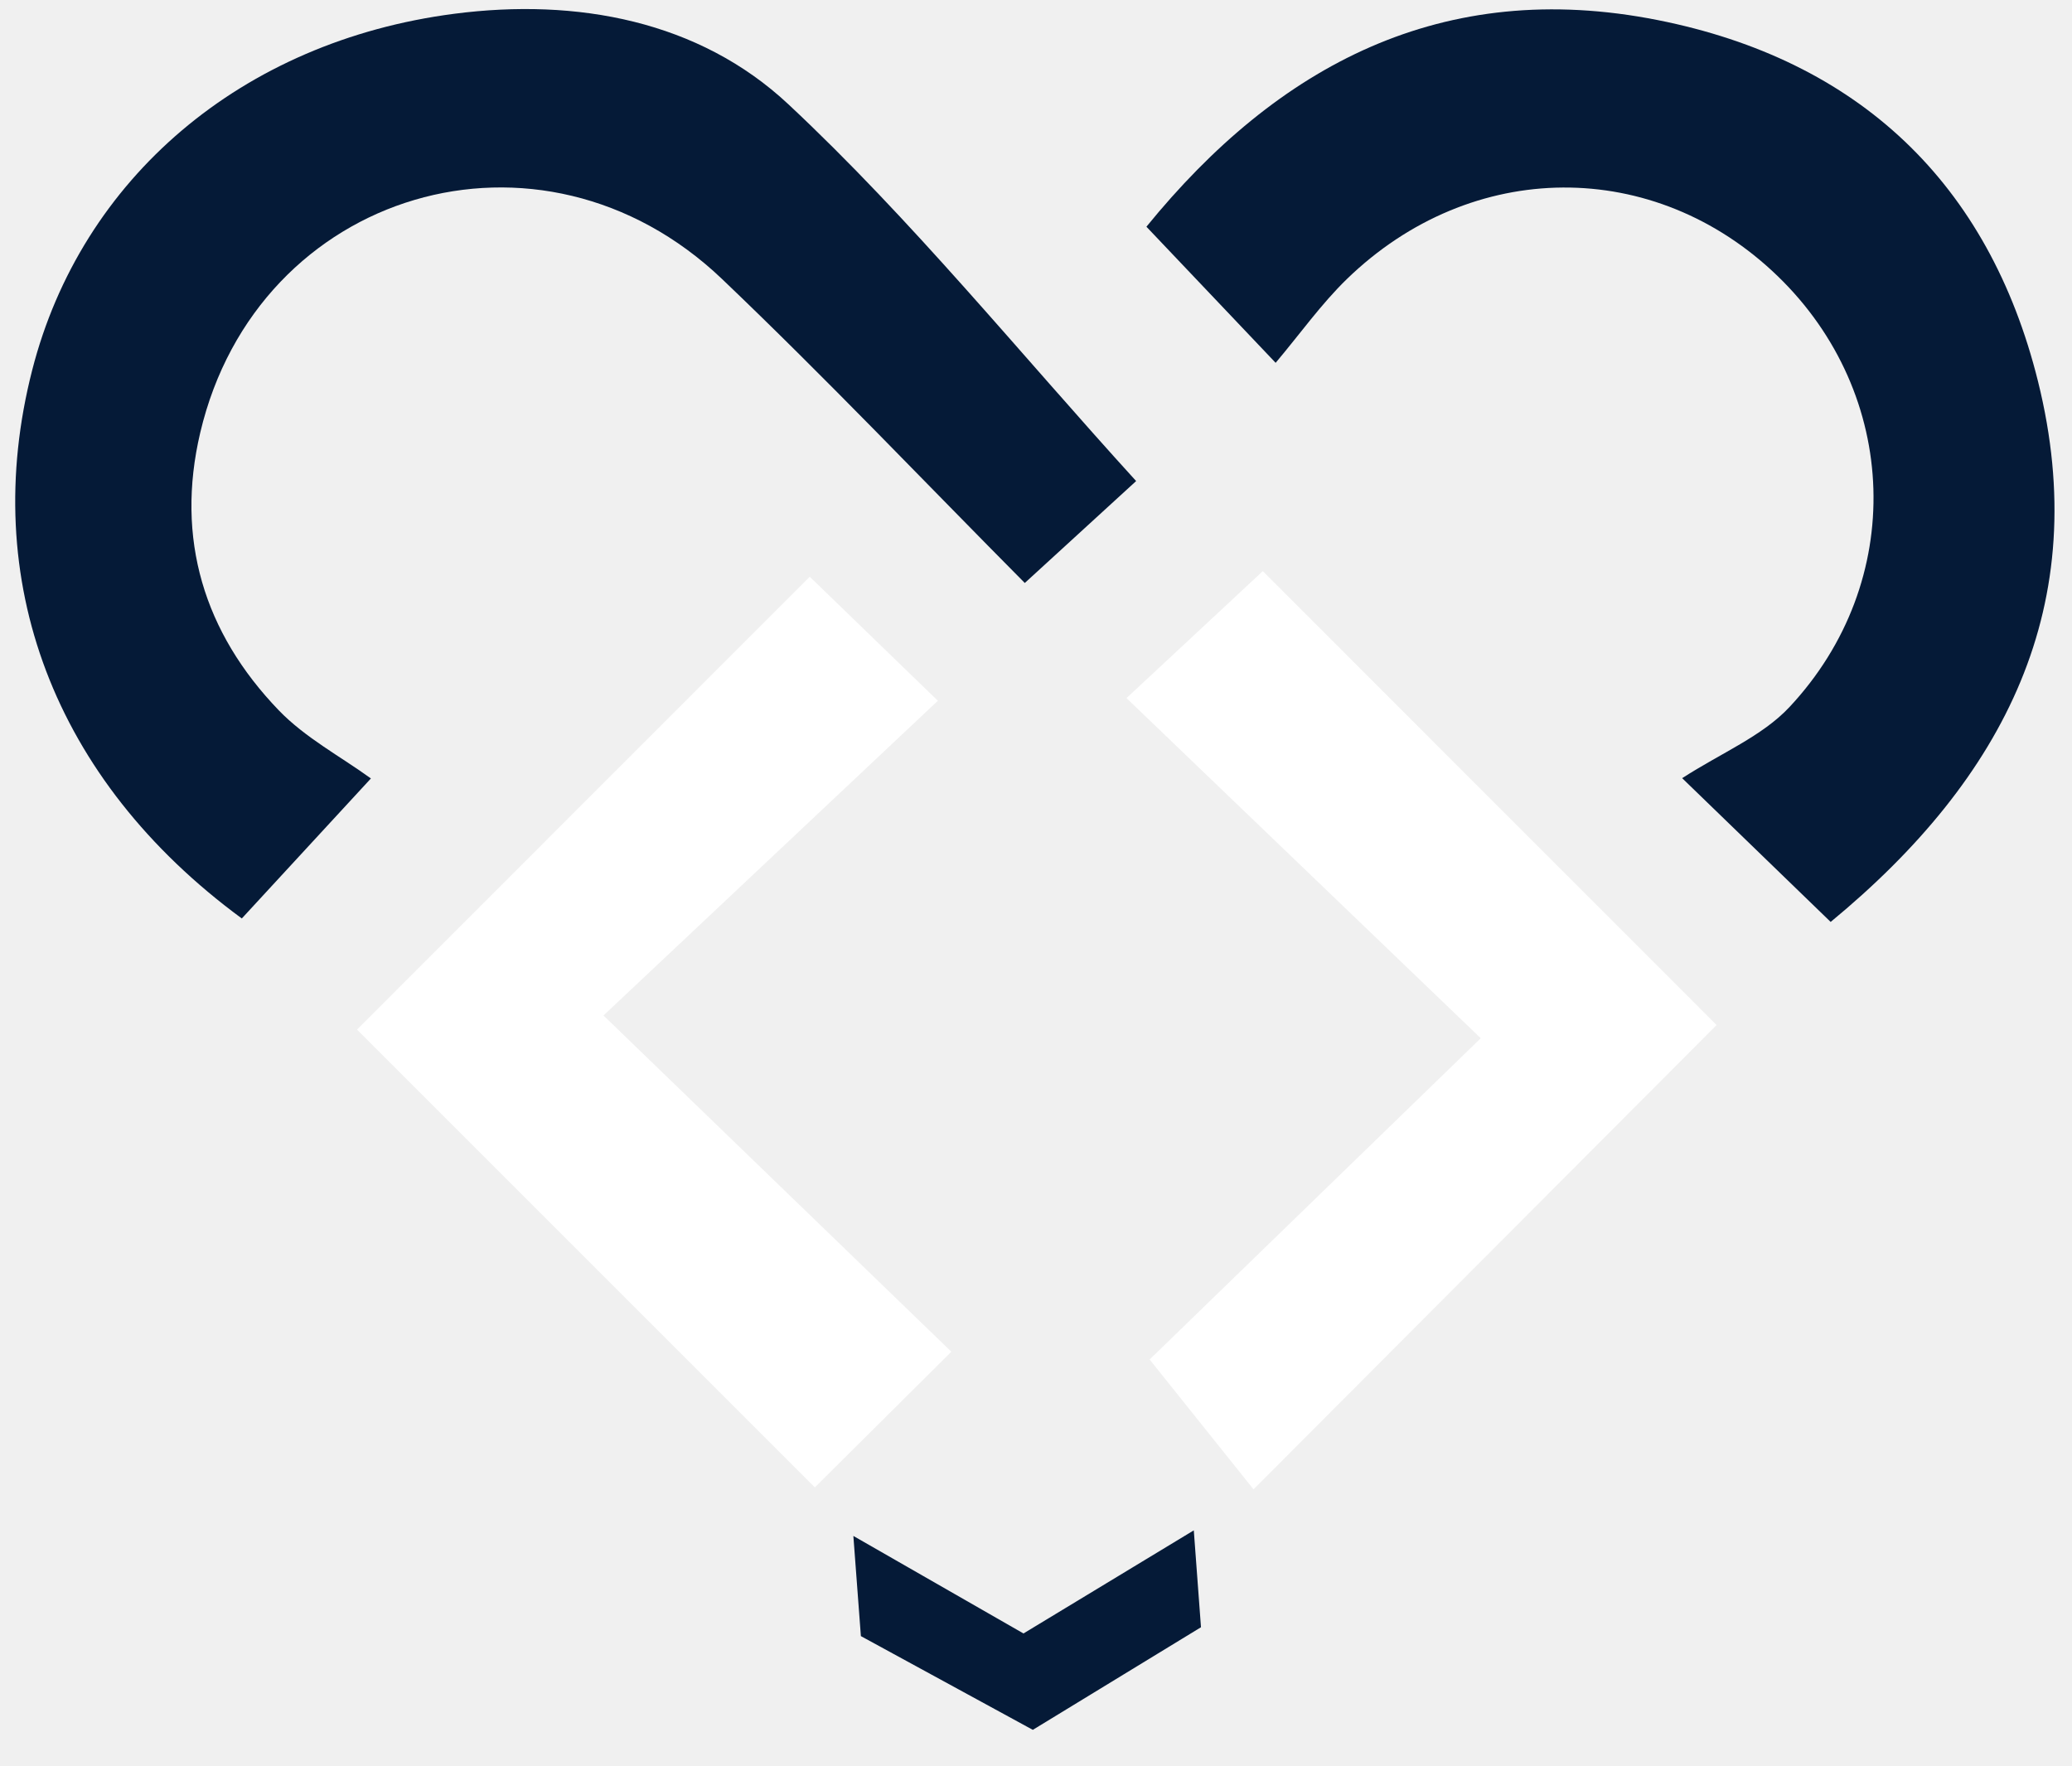
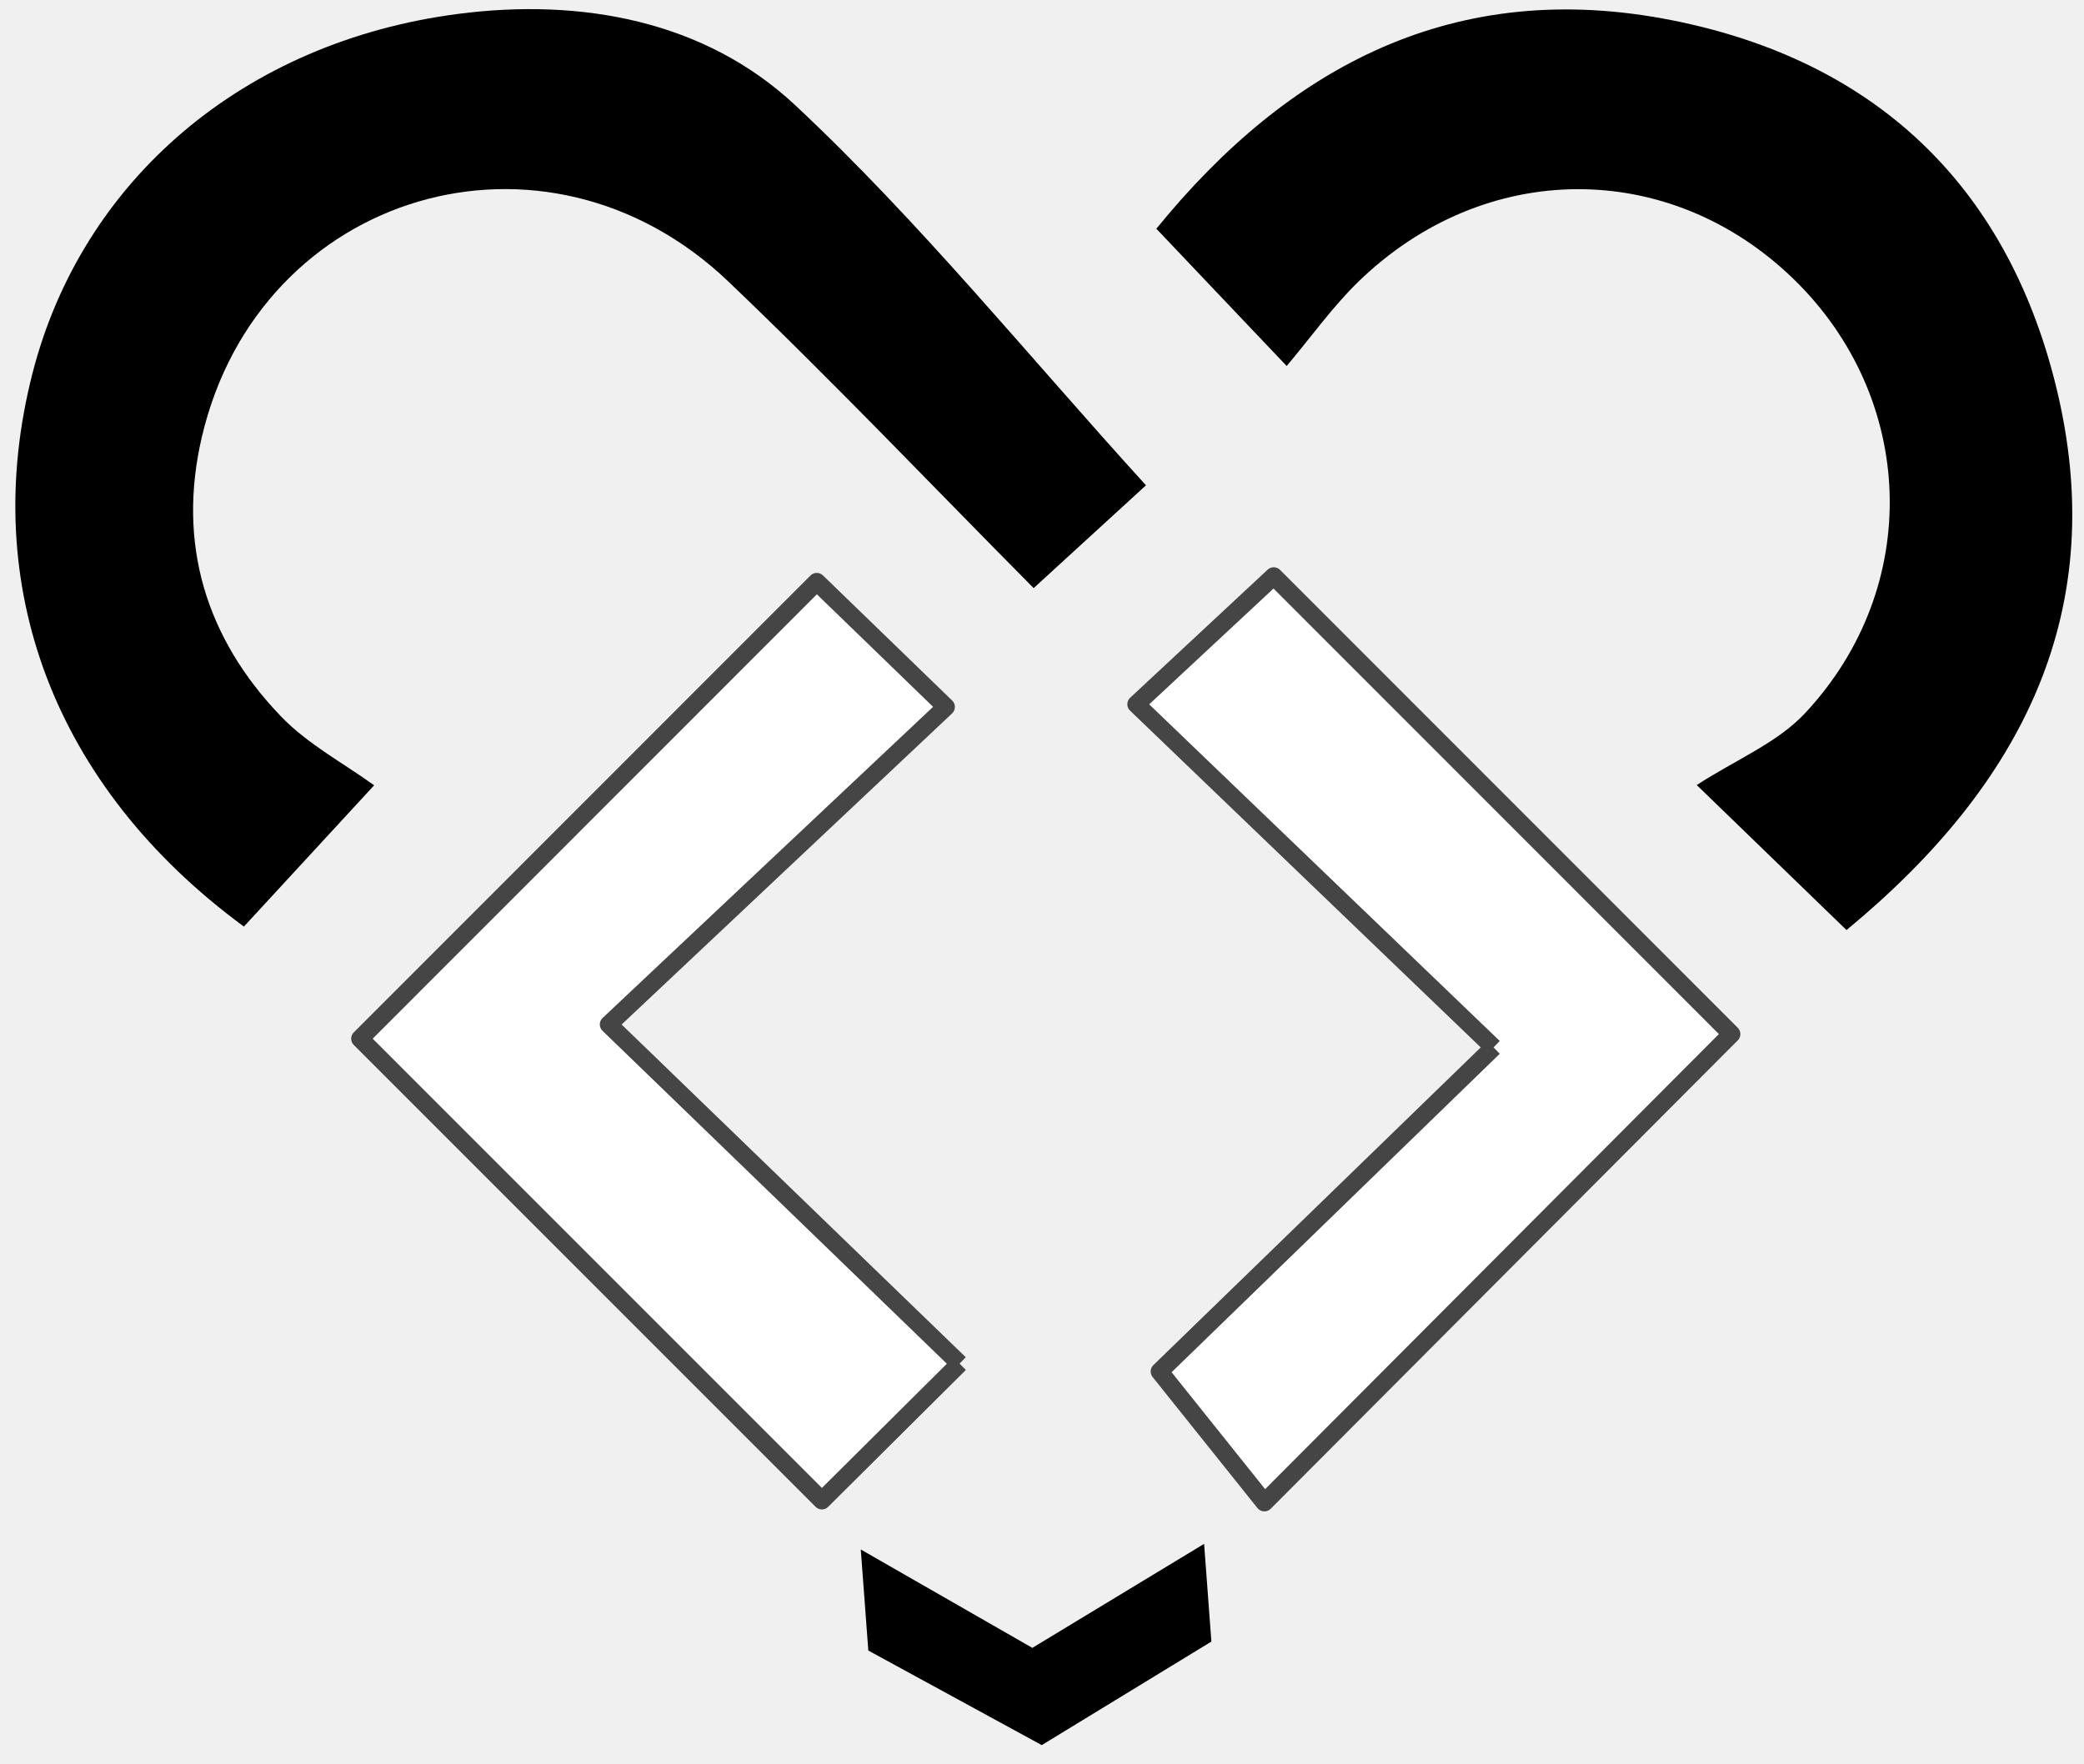
- <svg xmlns="http://www.w3.org/2000/svg" width="100%" height="100%" viewBox="0 0 88 75" version="1.1" xml:space="preserve" style="fill-rule:evenodd;clip-rule:evenodd;">
-   <path id="left" d="M48.253,20.433c-0.967,0.885 -2.707,2.478 -4.729,4.329c-4.221,-4.253 -8.435,-8.691 -12.856,-12.909c-7.709,-7.355 -19.736,-3.786 -22.164,6.526c-1.06,4.503 0.16,8.495 3.336,11.792c1.125,1.168 2.633,1.965 3.913,2.894c-2.328,2.526 -3.924,4.258 -5.483,5.947c-8.013,-5.888 -11.183,-14.383 -8.903,-23.29c2.081,-8.132 8.884,-13.967 17.932,-15.138c5.209,-0.674 10.39,0.298 14.182,3.843c5.253,4.912 9.815,10.563 14.772,16.006" style="fill:#051a37;fill-rule:nonzero;" />
-   <path id="right" d="M77.75,39.159c-1.89,-1.829 -3.527,-3.414 -6.307,-6.106c1.655,-1.07 3.394,-1.777 4.558,-3.021c4.984,-5.327 4.686,-13.289 -0.501,-18.304c-5.227,-5.054 -12.995,-5.023 -18.303,0.131c-1.083,1.053 -1.97,2.306 -3.019,3.552c-2.102,-2.215 -3.729,-3.927 -5.488,-5.781c5.579,-6.857 12.576,-10.588 21.71,-8.778c8.532,1.692 14.066,6.927 16.158,15.354c2.352,9.479 -1.396,16.842 -8.808,22.953" style="fill:#051a37;fill-rule:nonzero;" />
-   <path id="left-arrow" d="M40.405,57.415c-2.534,2.518 -4.308,4.281 -5.798,5.763c-6.62,-6.62 -13.177,-13.178 -19.445,-19.445c6.103,-6.105 12.712,-12.716 19.229,-19.236c1.394,1.348 3.253,3.15 5.441,5.268c-4.643,4.369 -9.401,8.85 -14.201,13.368c5.147,4.975 9.842,9.514 14.774,14.282" style="fill:#fff;fill-rule:nonzero;" />
-   <path id="right-arrow" d="M62.889,44.099c-5.57,-5.348 -10.287,-9.878 -15.046,-14.447c2.198,-2.047 4.097,-3.817 5.789,-5.393c6.445,6.448 12.997,13.001 19.274,19.28c-6.274,6.291 -12.812,12.848 -19.667,19.722c-1.209,-1.512 -2.815,-3.519 -4.413,-5.516c4.159,-4.036 8.835,-8.572 14.063,-13.646" style="fill:#fff;fill-rule:nonzero;" />
-   <path id="bottom" d="M43.844,72.61l-6.564,-3.579l-0.183,-2.438l6.382,3.659l6.565,-3.975l0.181,2.439l-6.381,3.894Z" style="fill:#051a37;fill-rule:nonzero;stroke:#051a37;stroke-width:1.5px;" />
+ <svg xmlns="http://www.w3.org/2000/svg" width="100%" height="100%" viewBox="0 0 117 99" version="1.1" xml:space="preserve" style="fill-rule:evenodd;clip-rule:evenodd;stroke-linejoin:round;stroke-miterlimit:2;">
+   <g id="left" transform="matrix(1,0,0,1,64.3375,24.6516)">
+     <path d="M0,2.593C-1.289,3.773 -3.609,5.896 -6.306,8.364C-11.934,2.694 -17.552,-3.223 -23.447,-8.848C-33.725,-18.654 -49.762,-13.896 -52.999,-0.146C-54.412,5.858 -52.785,11.181 -48.551,15.577C-47.051,17.134 -45.04,18.197 -43.333,19.435C-46.437,22.803 -48.566,25.112 -50.644,27.365C-61.328,19.514 -65.555,8.187 -62.515,-3.689C-59.74,-14.531 -50.67,-22.311 -38.606,-23.873C-31.66,-24.772 -24.752,-23.475 -19.696,-18.749C-12.692,-12.199 -6.609,-4.665 0,2.593" style="fill-rule:nonzero;" />
+   </g>
+   <g id="right" transform="matrix(1,0,0,1,103.666,-1.27757)">
+     <path d="M0,53.489C-2.519,51.051 -4.702,48.937 -8.409,45.348C-6.202,43.921 -3.883,42.979 -2.331,41.32C4.314,34.218 3.917,23.601 -2.999,16.915C-9.969,10.176 -20.326,10.217 -27.403,17.09C-28.847,18.493 -30.03,20.164 -31.429,21.825C-34.232,18.872 -36.401,16.589 -38.746,14.118C-31.308,4.975 -21.978,0 -9.8,2.414C1.576,4.67 8.955,11.649 11.744,22.885C14.88,35.524 9.883,45.342 0,53.489" style="fill-rule:nonzero;" />
+   </g>
+   <g id="left-arrow" transform="matrix(1,0,0,1,53.8732,40.3462)">
+     <path d="M0,36.207C-3.378,39.564 -5.744,41.915 -7.731,43.891C-16.557,35.065 -25.3,26.321 -33.657,17.964C-25.52,9.824 -16.708,1.01 -8.018,-7.684C-6.16,-5.886 -3.681,-3.484 -0.764,-0.66C-6.954,5.166 -13.299,11.14 -19.698,17.164C-12.836,23.798 -6.576,29.85 0,36.207" style="fill:white;fill-rule:nonzero;stroke:rgb(69,69,69);stroke-width:1px;" />
+   </g>
+   <g id="right-arrow" transform="matrix(1,0,0,1,83.8517,57.8943)">
+     <path d="M0,0.904C-7.426,-6.227 -13.716,-12.266 -20.061,-18.359C-17.131,-21.088 -14.598,-23.448 -12.342,-25.549C-3.749,-16.952 4.987,-8.214 13.356,0.157C4.991,8.546 -3.727,17.288 -12.866,26.453C-14.478,24.438 -16.62,21.761 -18.75,19.099C-13.205,13.718 -6.971,7.669 0,0.904" style="fill:white;fill-rule:nonzero;stroke:rgb(69,69,69);stroke-width:1px;" />
+   </g>
+   <g id="bottom" transform="matrix(1,0,0,1,58.4581,88.3699)">
+     <path d="M0,8.444L-8.752,3.672L-8.995,0.421L-0.486,5.3L8.267,0L8.509,3.251L0,8.444Z" style="fill-rule:nonzero;stroke:black;stroke-width:2px;stroke-linejoin:miter;stroke-miterlimit:4;" />
+   </g>
</svg>
